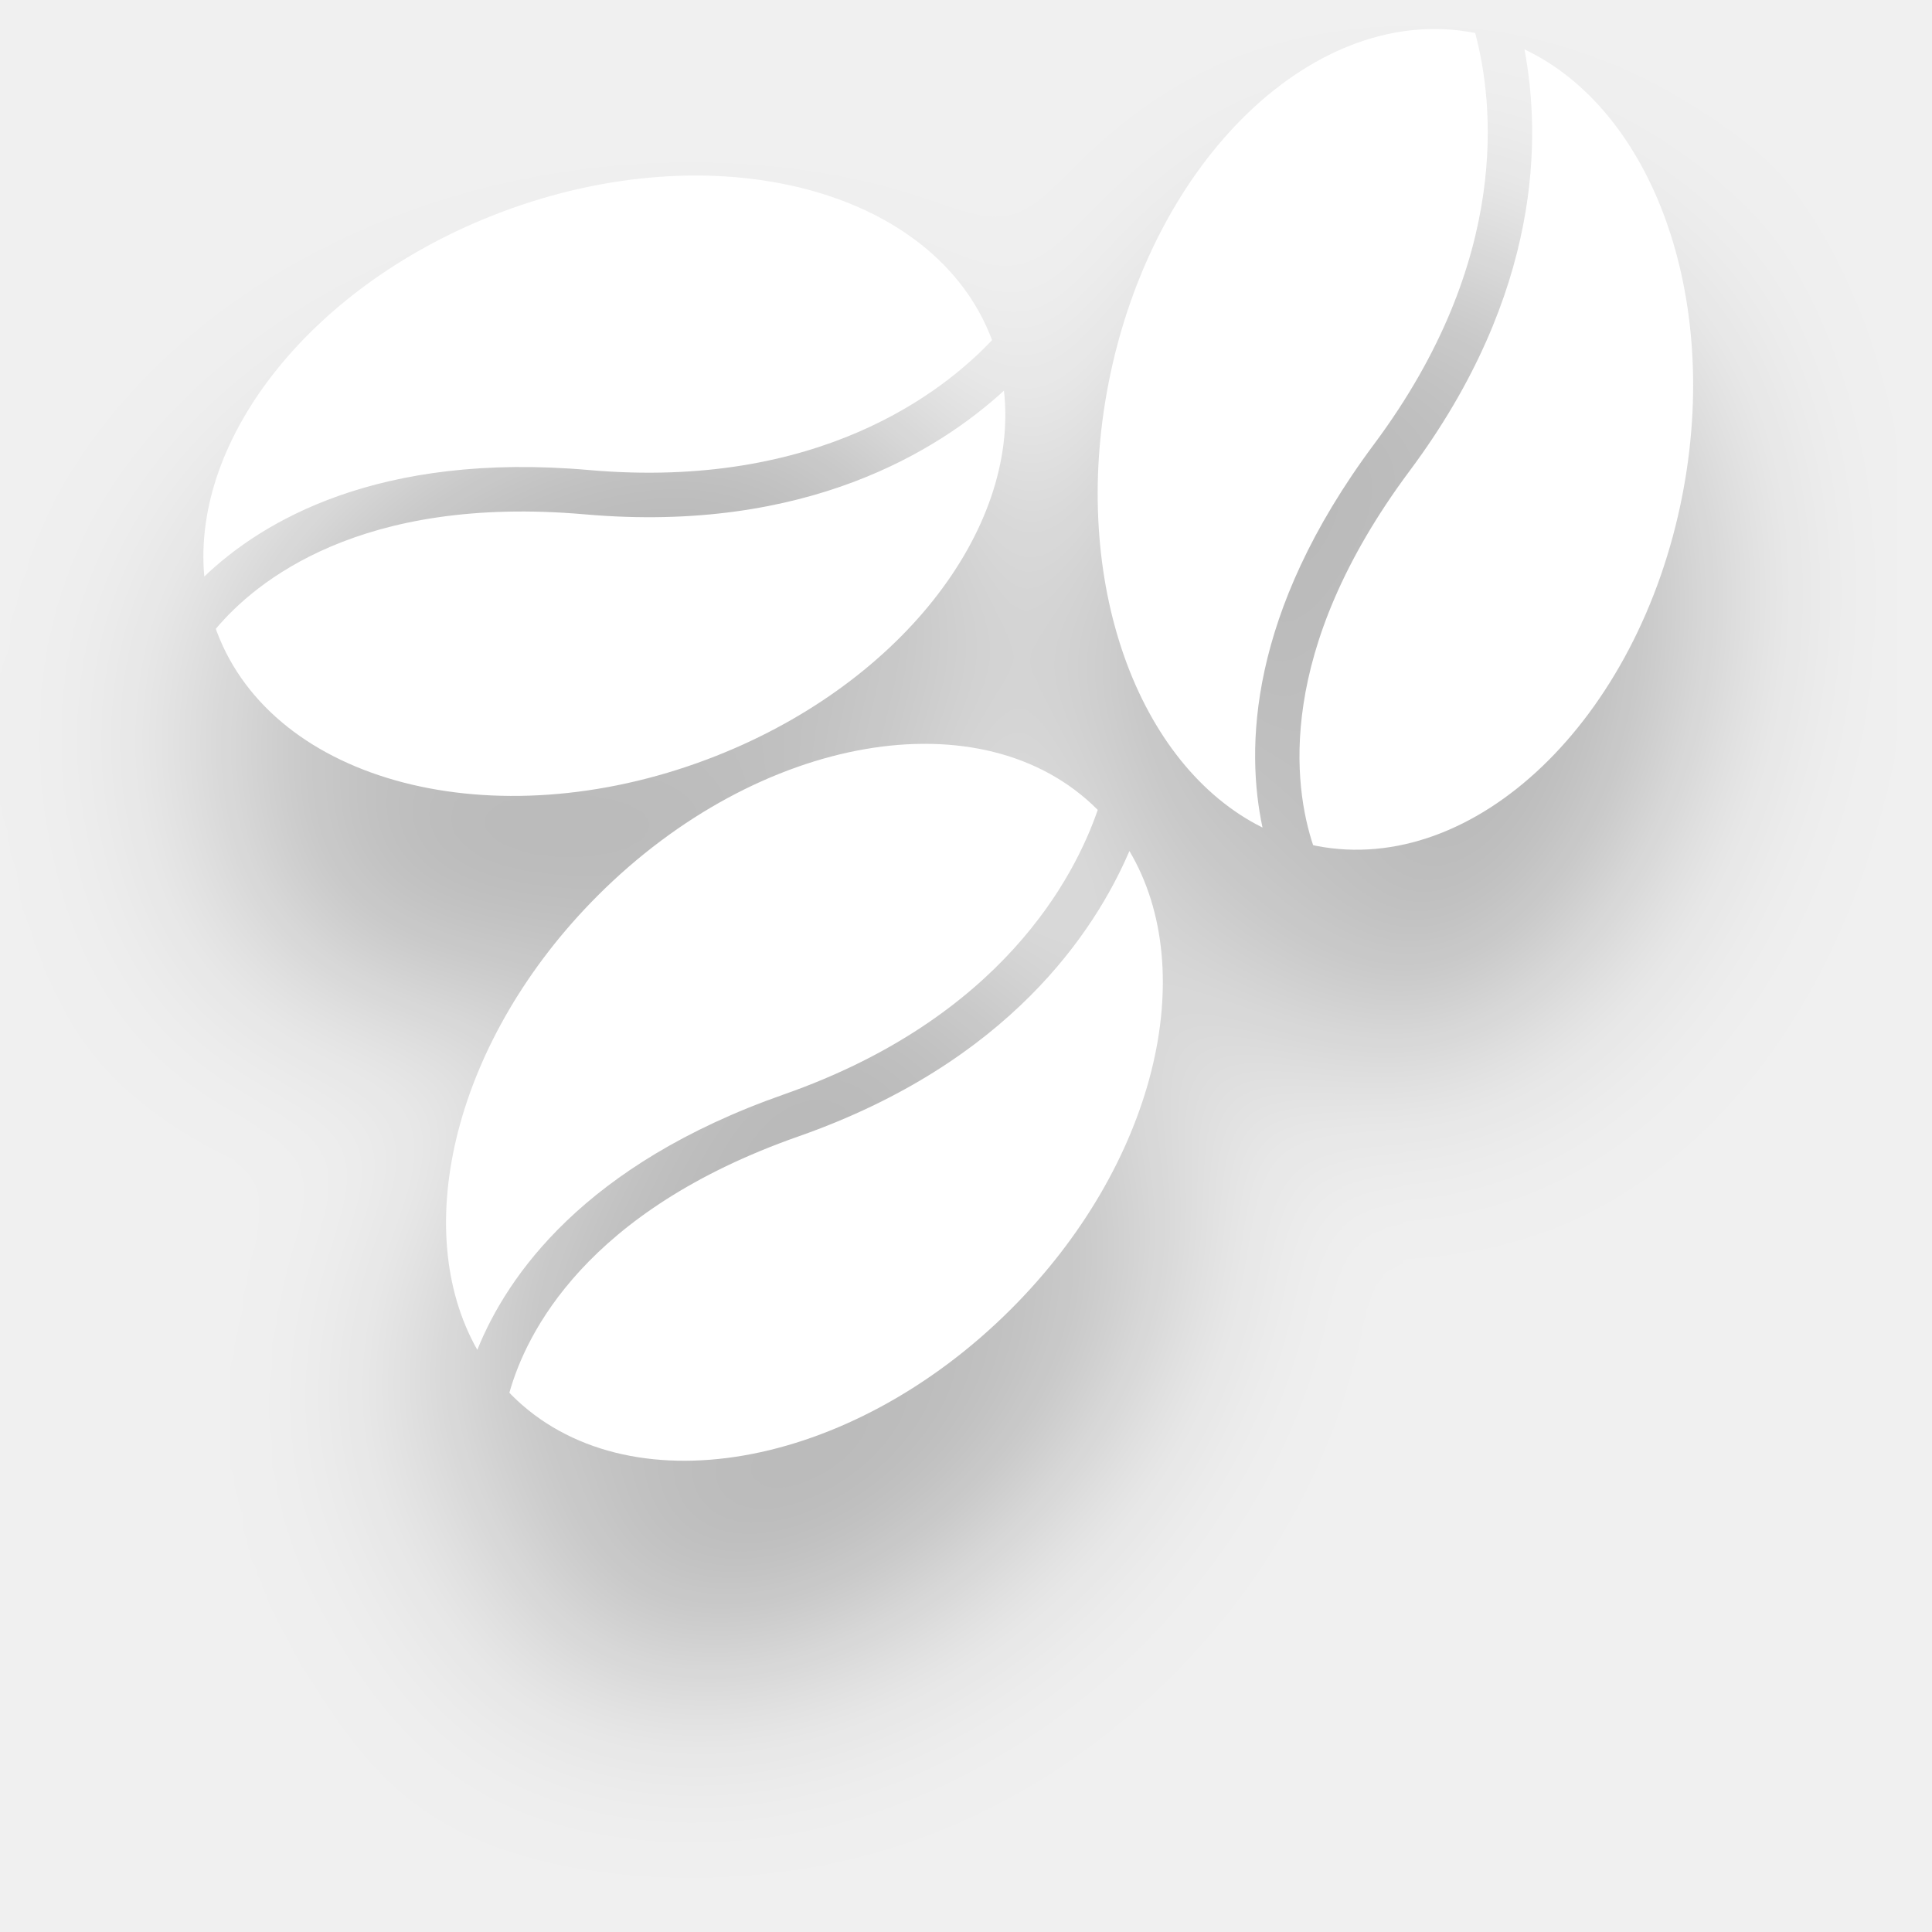
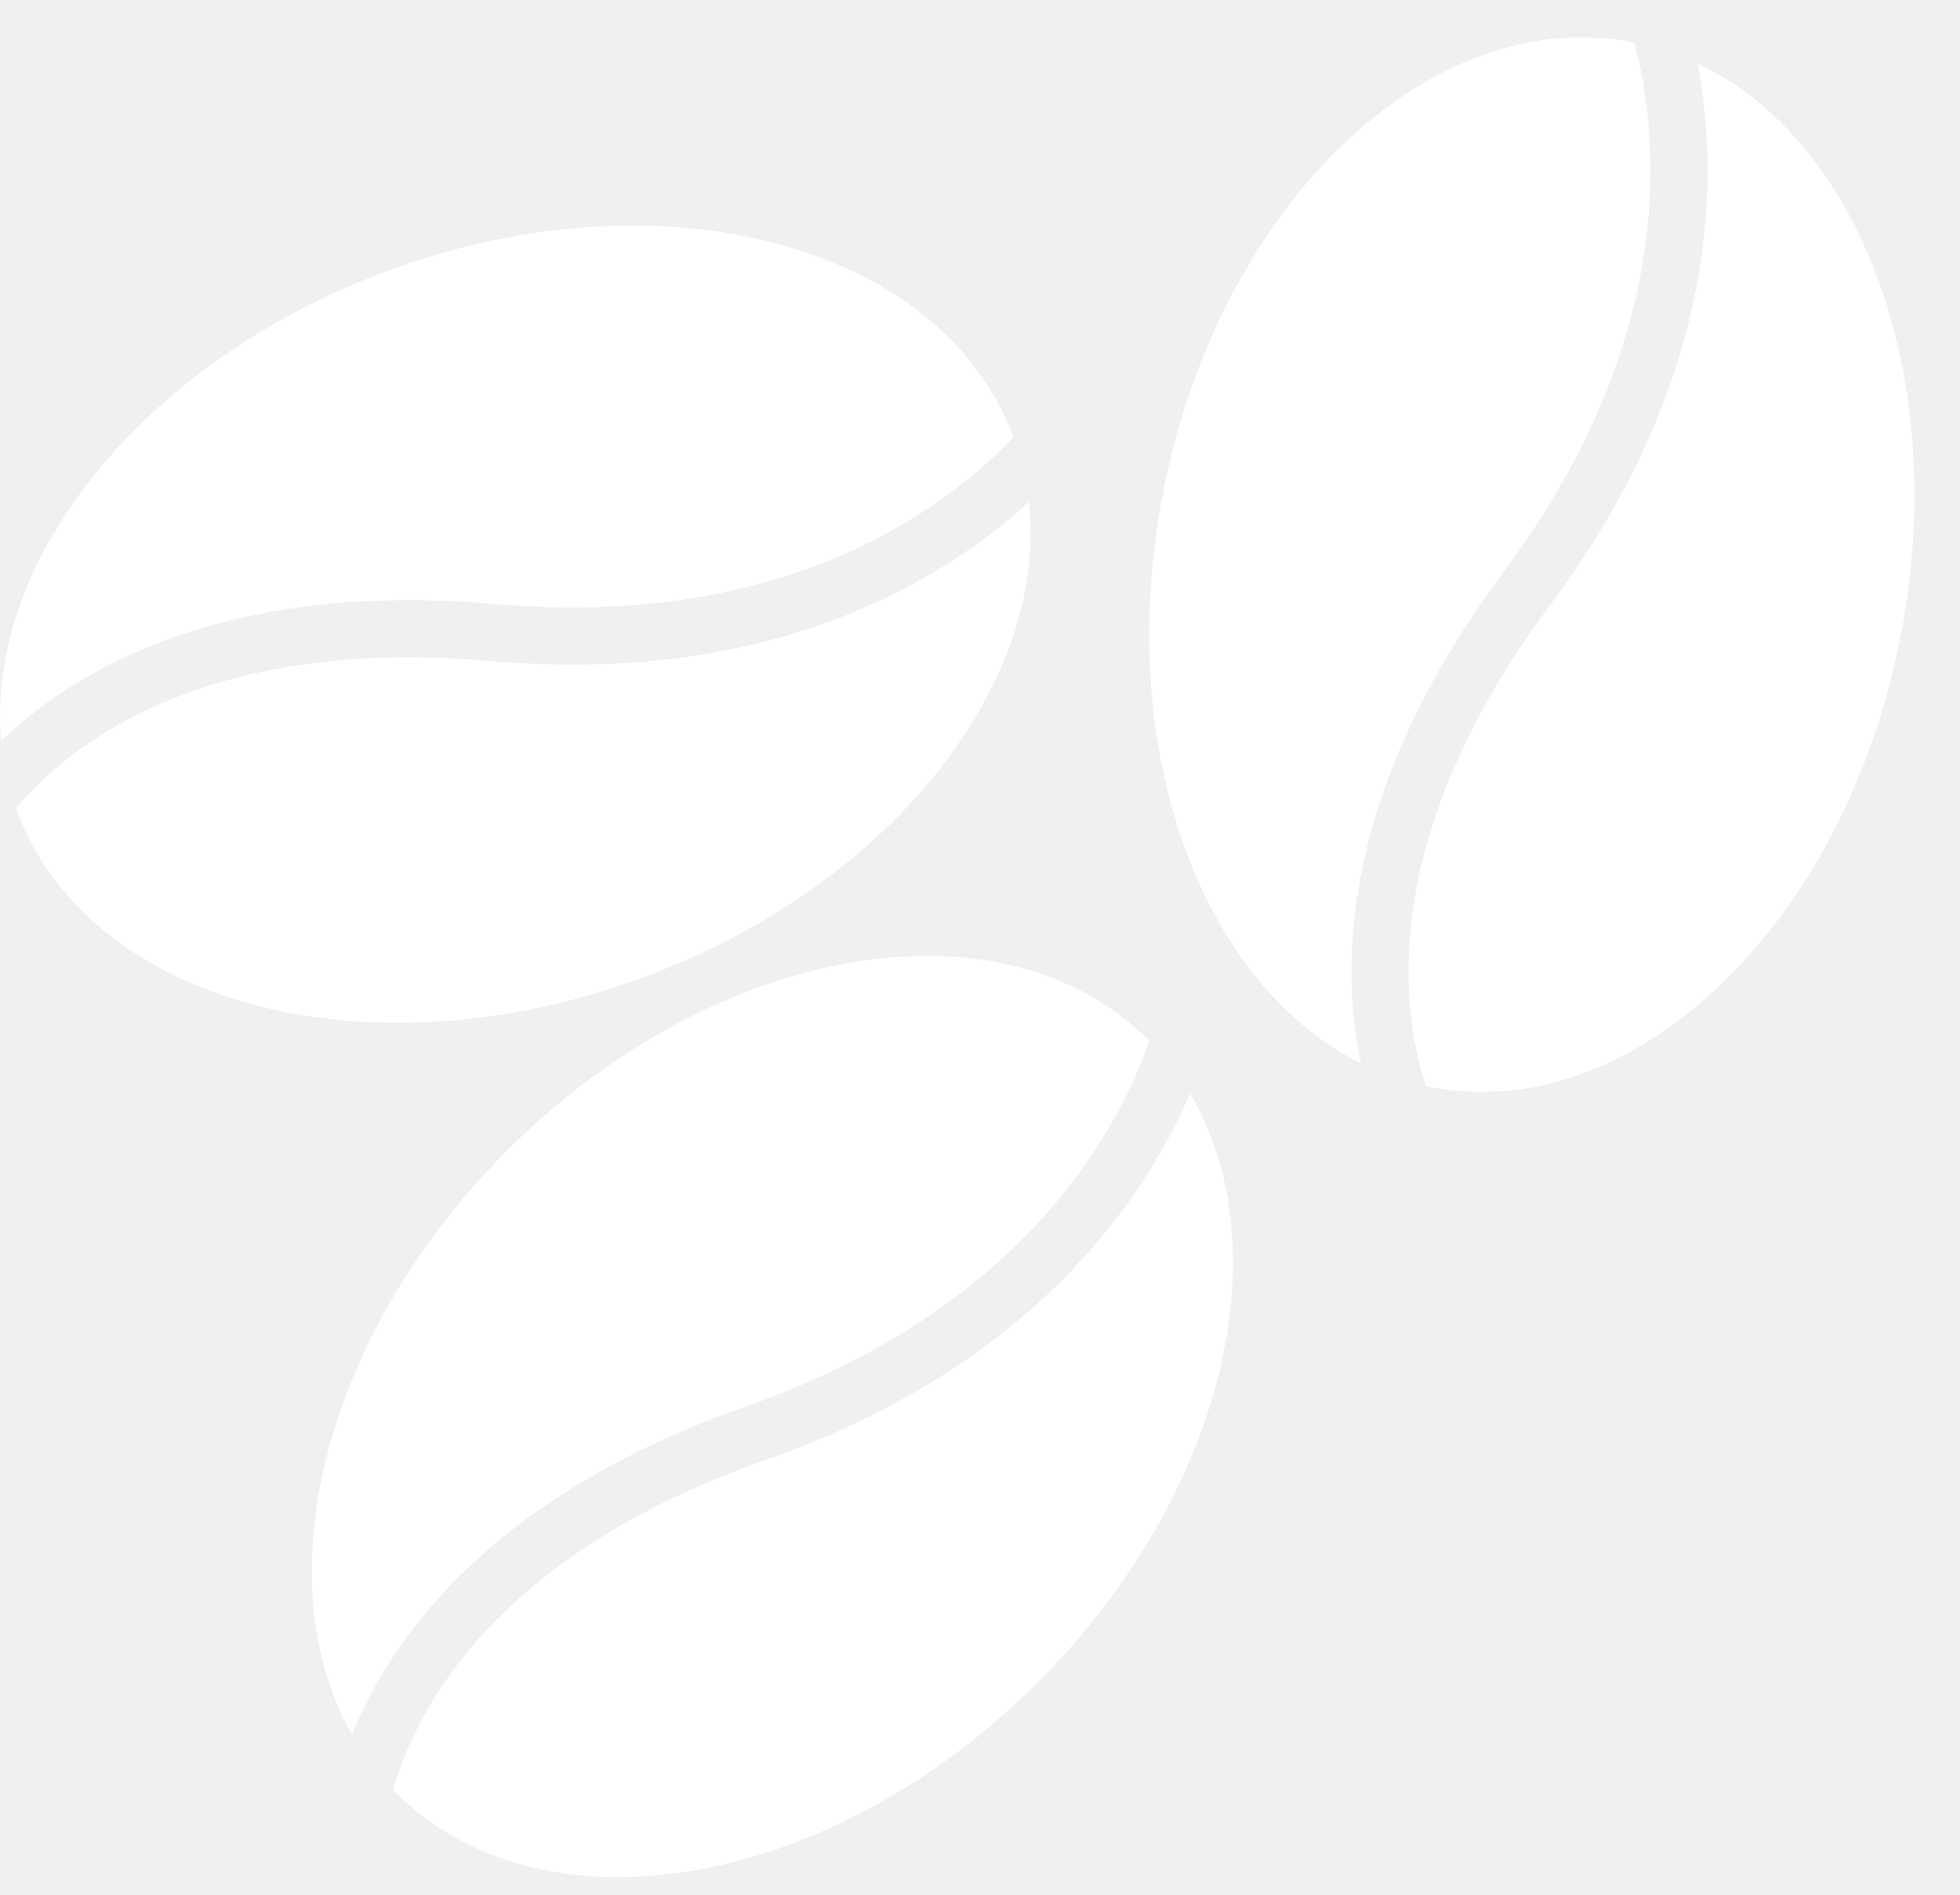
- <svg xmlns="http://www.w3.org/2000/svg" width="38" height="38" viewBox="0 0 38 38" fill="none">
-   <g filter="url(#filter0_d_4_68)">
-     <g clip-path="url(#clip0_4_68)">
-       <path d="M9.388 26.55C8.034 24.162 8.956 20.417 11.757 17.615C14.938 14.434 19.337 13.676 21.583 15.921C21.585 15.924 21.588 15.927 21.591 15.93C21.142 17.238 19.71 20.02 15.42 21.525C11.489 22.903 9.973 25.096 9.388 26.55ZM20.26 19.591C19.234 20.617 17.776 21.625 15.71 22.35C11.518 23.82 10.346 26.227 10.019 27.393C10.035 27.409 10.048 27.425 10.063 27.44C12.308 29.686 16.707 28.927 19.888 25.746C22.719 22.916 23.629 19.122 22.214 16.738C21.874 17.532 21.281 18.57 20.26 19.591ZM11.585 9.245C16.114 9.642 18.564 7.696 19.512 6.69C19.51 6.686 19.509 6.682 19.508 6.678C18.387 3.707 14.066 2.586 9.857 4.174C6.151 5.573 3.768 8.606 4.018 11.34C5.151 10.255 7.435 8.882 11.585 9.245ZM13.917 14.933C17.662 13.521 20.054 10.439 19.747 7.683C19.11 8.267 18.142 8.968 16.792 9.478C15.434 9.99 13.69 10.308 11.509 10.117C7.083 9.729 5.024 11.44 4.245 12.368C4.253 12.389 4.259 12.409 4.266 12.428C5.387 15.4 9.708 16.522 13.917 14.933ZM27.025 8.738C29.742 5.092 29.373 1.985 29.015 0.65C29.011 0.649 29.007 0.648 29.003 0.647C25.886 0.04 22.662 3.128 21.802 7.543C21.045 11.433 22.375 15.053 24.832 16.277C24.505 14.743 24.537 12.078 27.025 8.738ZM29.984 0.971C30.145 1.821 30.234 3.012 29.958 4.429C29.681 5.854 29.035 7.505 27.727 9.26C25.072 12.822 25.446 15.473 25.827 16.623C25.849 16.628 25.869 16.633 25.889 16.637C29.006 17.244 32.23 14.157 33.09 9.741C33.855 5.812 32.489 2.157 29.984 0.971Z" fill="white" />
-     </g>
-   </g>
-   <defs>
-     <filter id="filter0_d_4_68" x="0" y="0" width="37.302" height="37.302" filterUnits="userSpaceOnUse" color-interpolation-filters="sRGB">
-       <feFlood flood-opacity="0" result="BackgroundImageFix" />
-       <feColorMatrix in="SourceAlpha" type="matrix" values="0 0 0 0 0 0 0 0 0 0 0 0 0 0 0 0 0 0 127 0" result="hardAlpha" />
-       <feOffset dy="4" />
-       <feGaussianBlur stdDeviation="2" />
-       <feColorMatrix type="matrix" values="0 0 0 0 0 0 0 0 0 0 0 0 0 0 0 0 0 0 0.25 0" />
-       <feBlend mode="normal" in2="BackgroundImageFix" result="effect1_dropShadow_4_68" />
-       <feBlend mode="normal" in="SourceGraphic" in2="effect1_dropShadow_4_68" result="shape" />
-     </filter>
-     <clipPath id="clip0_4_68">
-       <rect width="29.302" height="29.302" fill="white" transform="translate(4)" />
-     </clipPath>
-   </defs>
+ <svg xmlns="http://www.w3.org/2000/svg" width="30" height="29" viewBox="0 0 30 29" fill="none">
+   <path d="M5.388 26.55C4.034 24.162 4.956 20.417 7.757 17.615C10.938 14.434 15.337 13.676 17.583 15.921C17.585 15.924 17.588 15.927 17.591 15.93C17.142 17.238 15.71 20.02 11.42 21.525C7.489 22.903 5.973 25.096 5.388 26.55ZM16.26 19.591C15.234 20.617 13.776 21.625 11.71 22.35C7.518 23.82 6.346 26.227 6.019 27.393C6.035 27.409 6.048 27.425 6.063 27.44C8.308 29.686 12.707 28.927 15.888 25.746C18.719 22.916 19.629 19.122 18.214 16.738C17.874 17.532 17.281 18.57 16.26 19.591ZM7.585 9.245C12.114 9.642 14.564 7.696 15.512 6.69C15.51 6.686 15.509 6.682 15.508 6.678C14.387 3.707 10.066 2.586 5.857 4.174C2.151 5.573 -0.232 8.606 0.018 11.34C1.151 10.255 3.435 8.882 7.585 9.245ZM9.917 14.933C13.662 13.521 16.054 10.439 15.747 7.683C15.11 8.267 14.142 8.968 12.792 9.478C11.434 9.99 9.69 10.308 7.509 10.117C3.083 9.729 1.024 11.44 0.245 12.368C0.253 12.389 0.259 12.409 0.266 12.428C1.387 15.4 5.708 16.522 9.917 14.933ZM23.025 8.738C25.742 5.092 25.373 1.985 25.015 0.65C25.011 0.649 25.007 0.648 25.003 0.647C21.886 0.04 18.662 3.128 17.802 7.543C17.045 11.433 18.375 15.053 20.832 16.277C20.505 14.743 20.537 12.078 23.025 8.738ZM25.984 0.971C26.145 1.821 26.234 3.012 25.958 4.429C25.681 5.854 25.035 7.505 23.727 9.26C21.072 12.822 21.446 15.473 21.827 16.623C21.849 16.628 21.869 16.633 21.889 16.637C25.006 17.244 28.23 14.157 29.09 9.741C29.855 5.812 28.489 2.157 25.984 0.971Z" fill="white" />
</svg>
